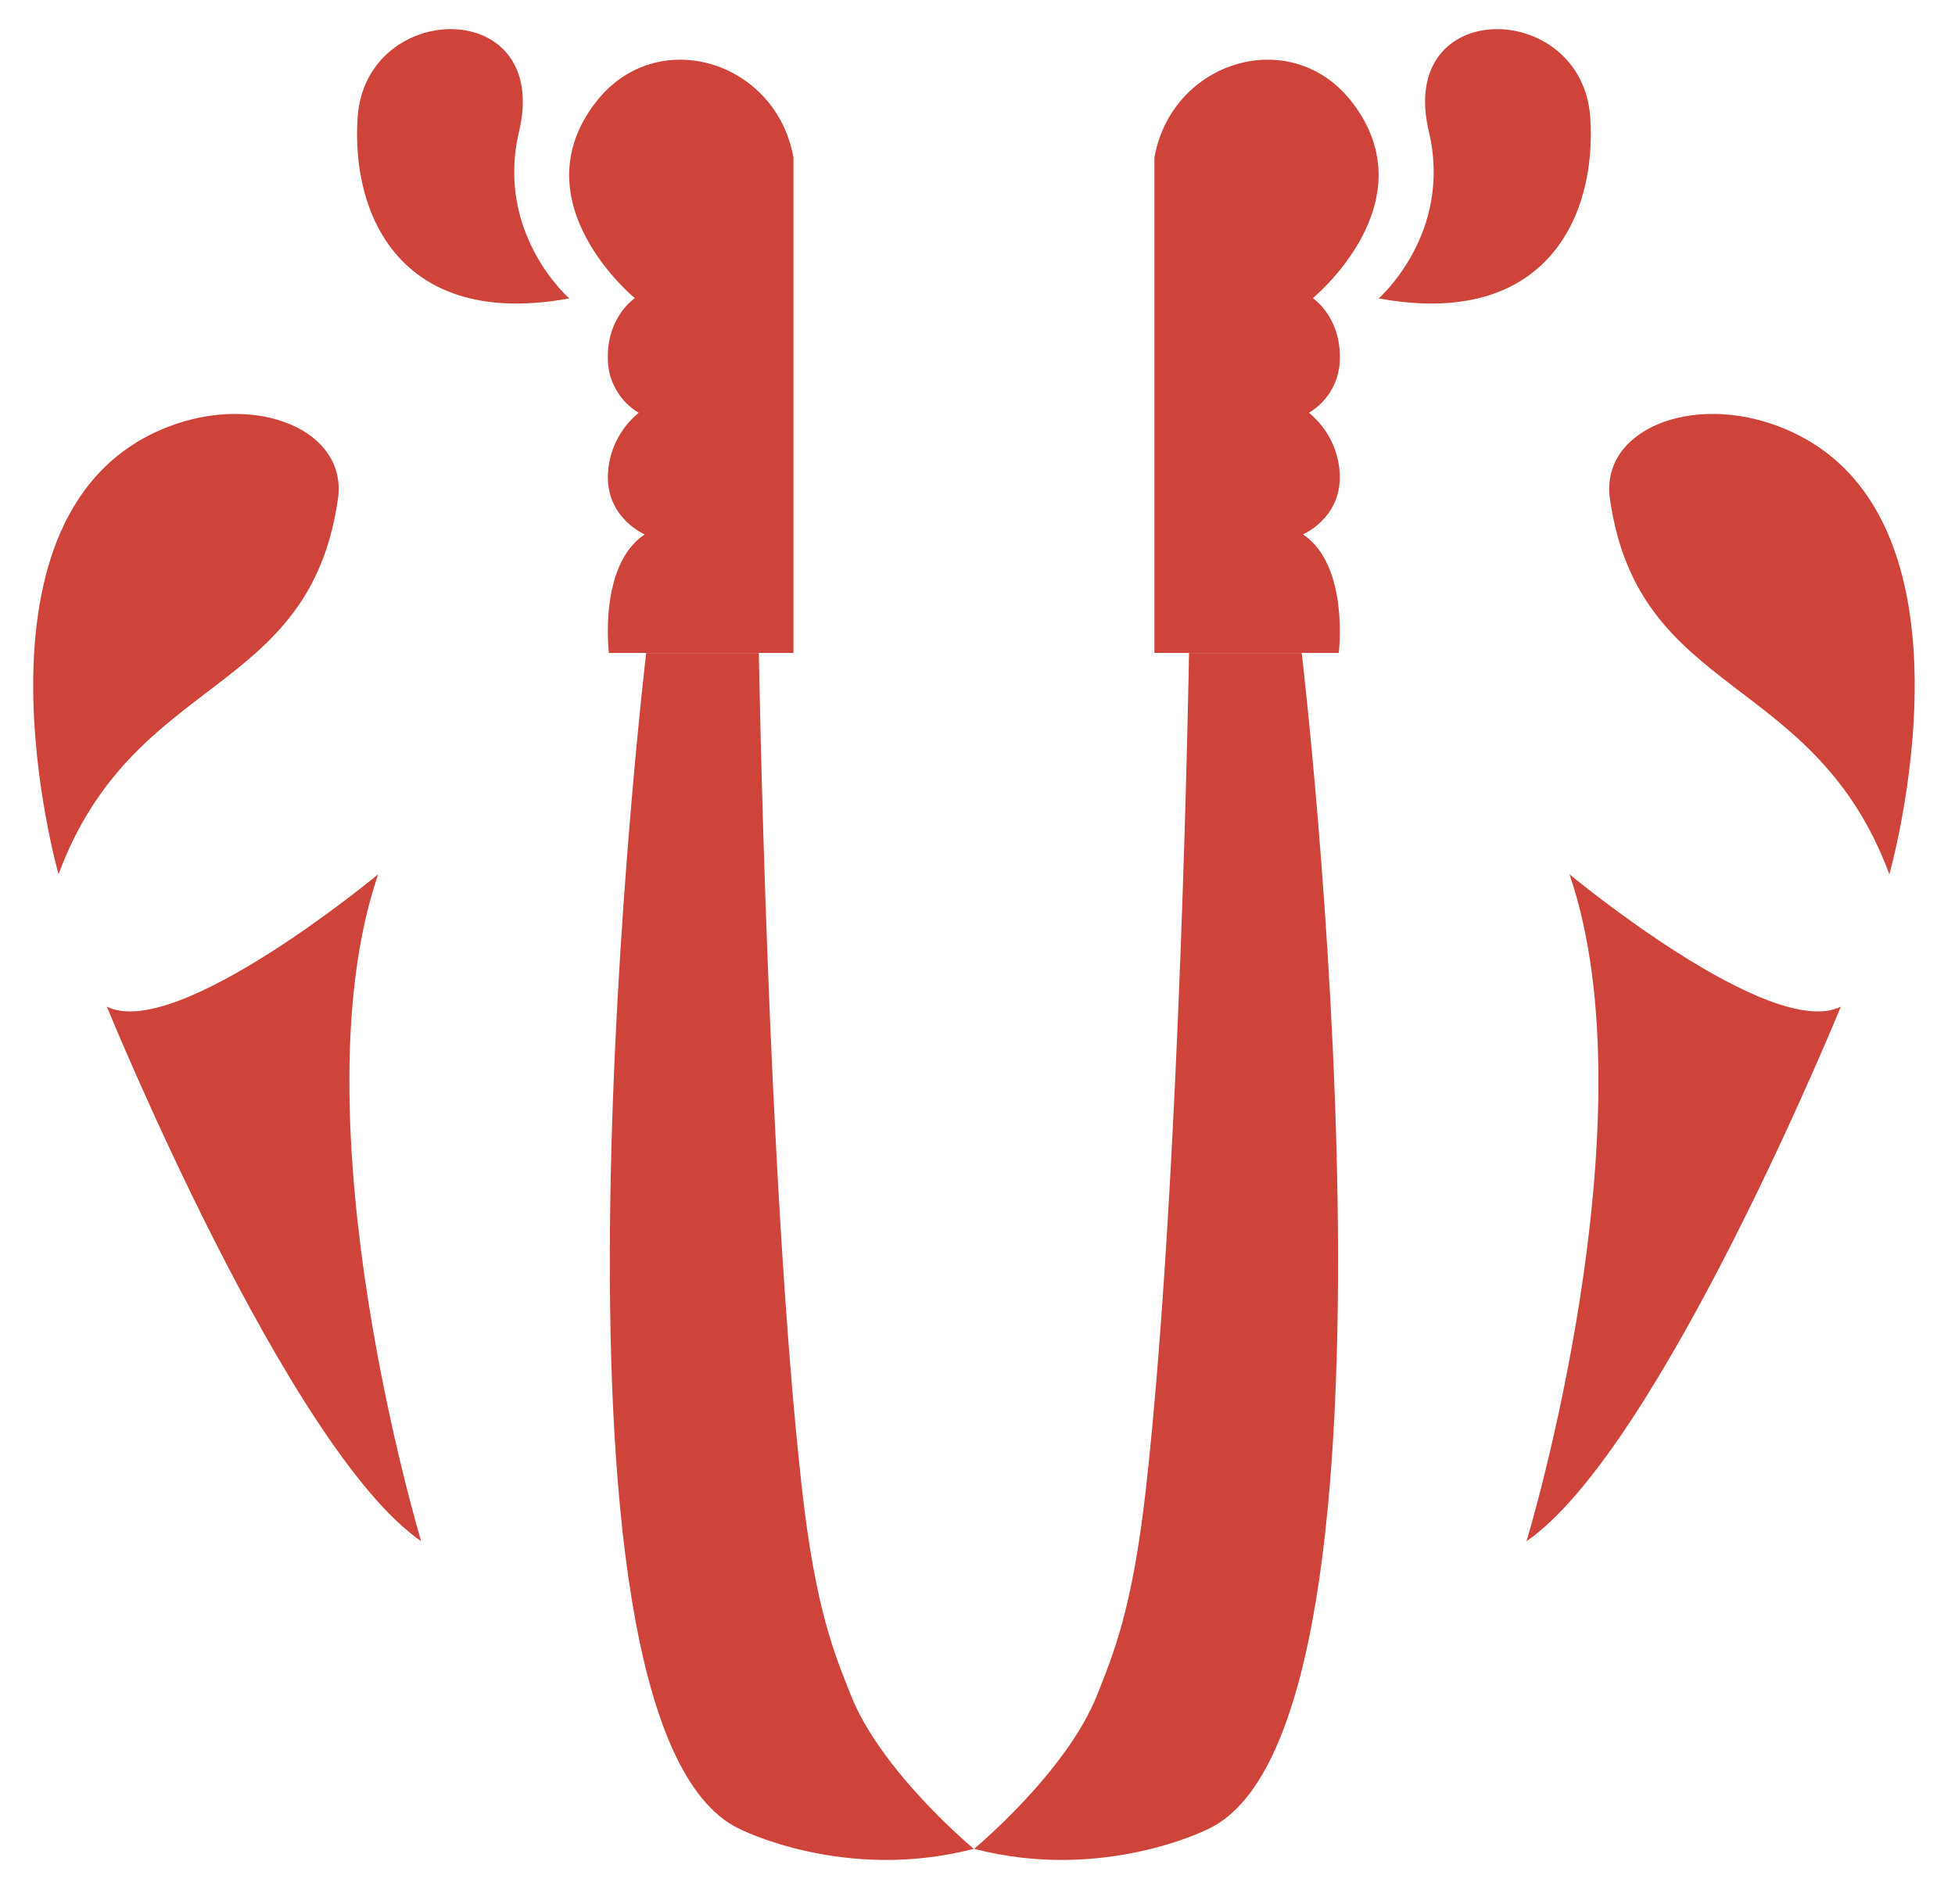
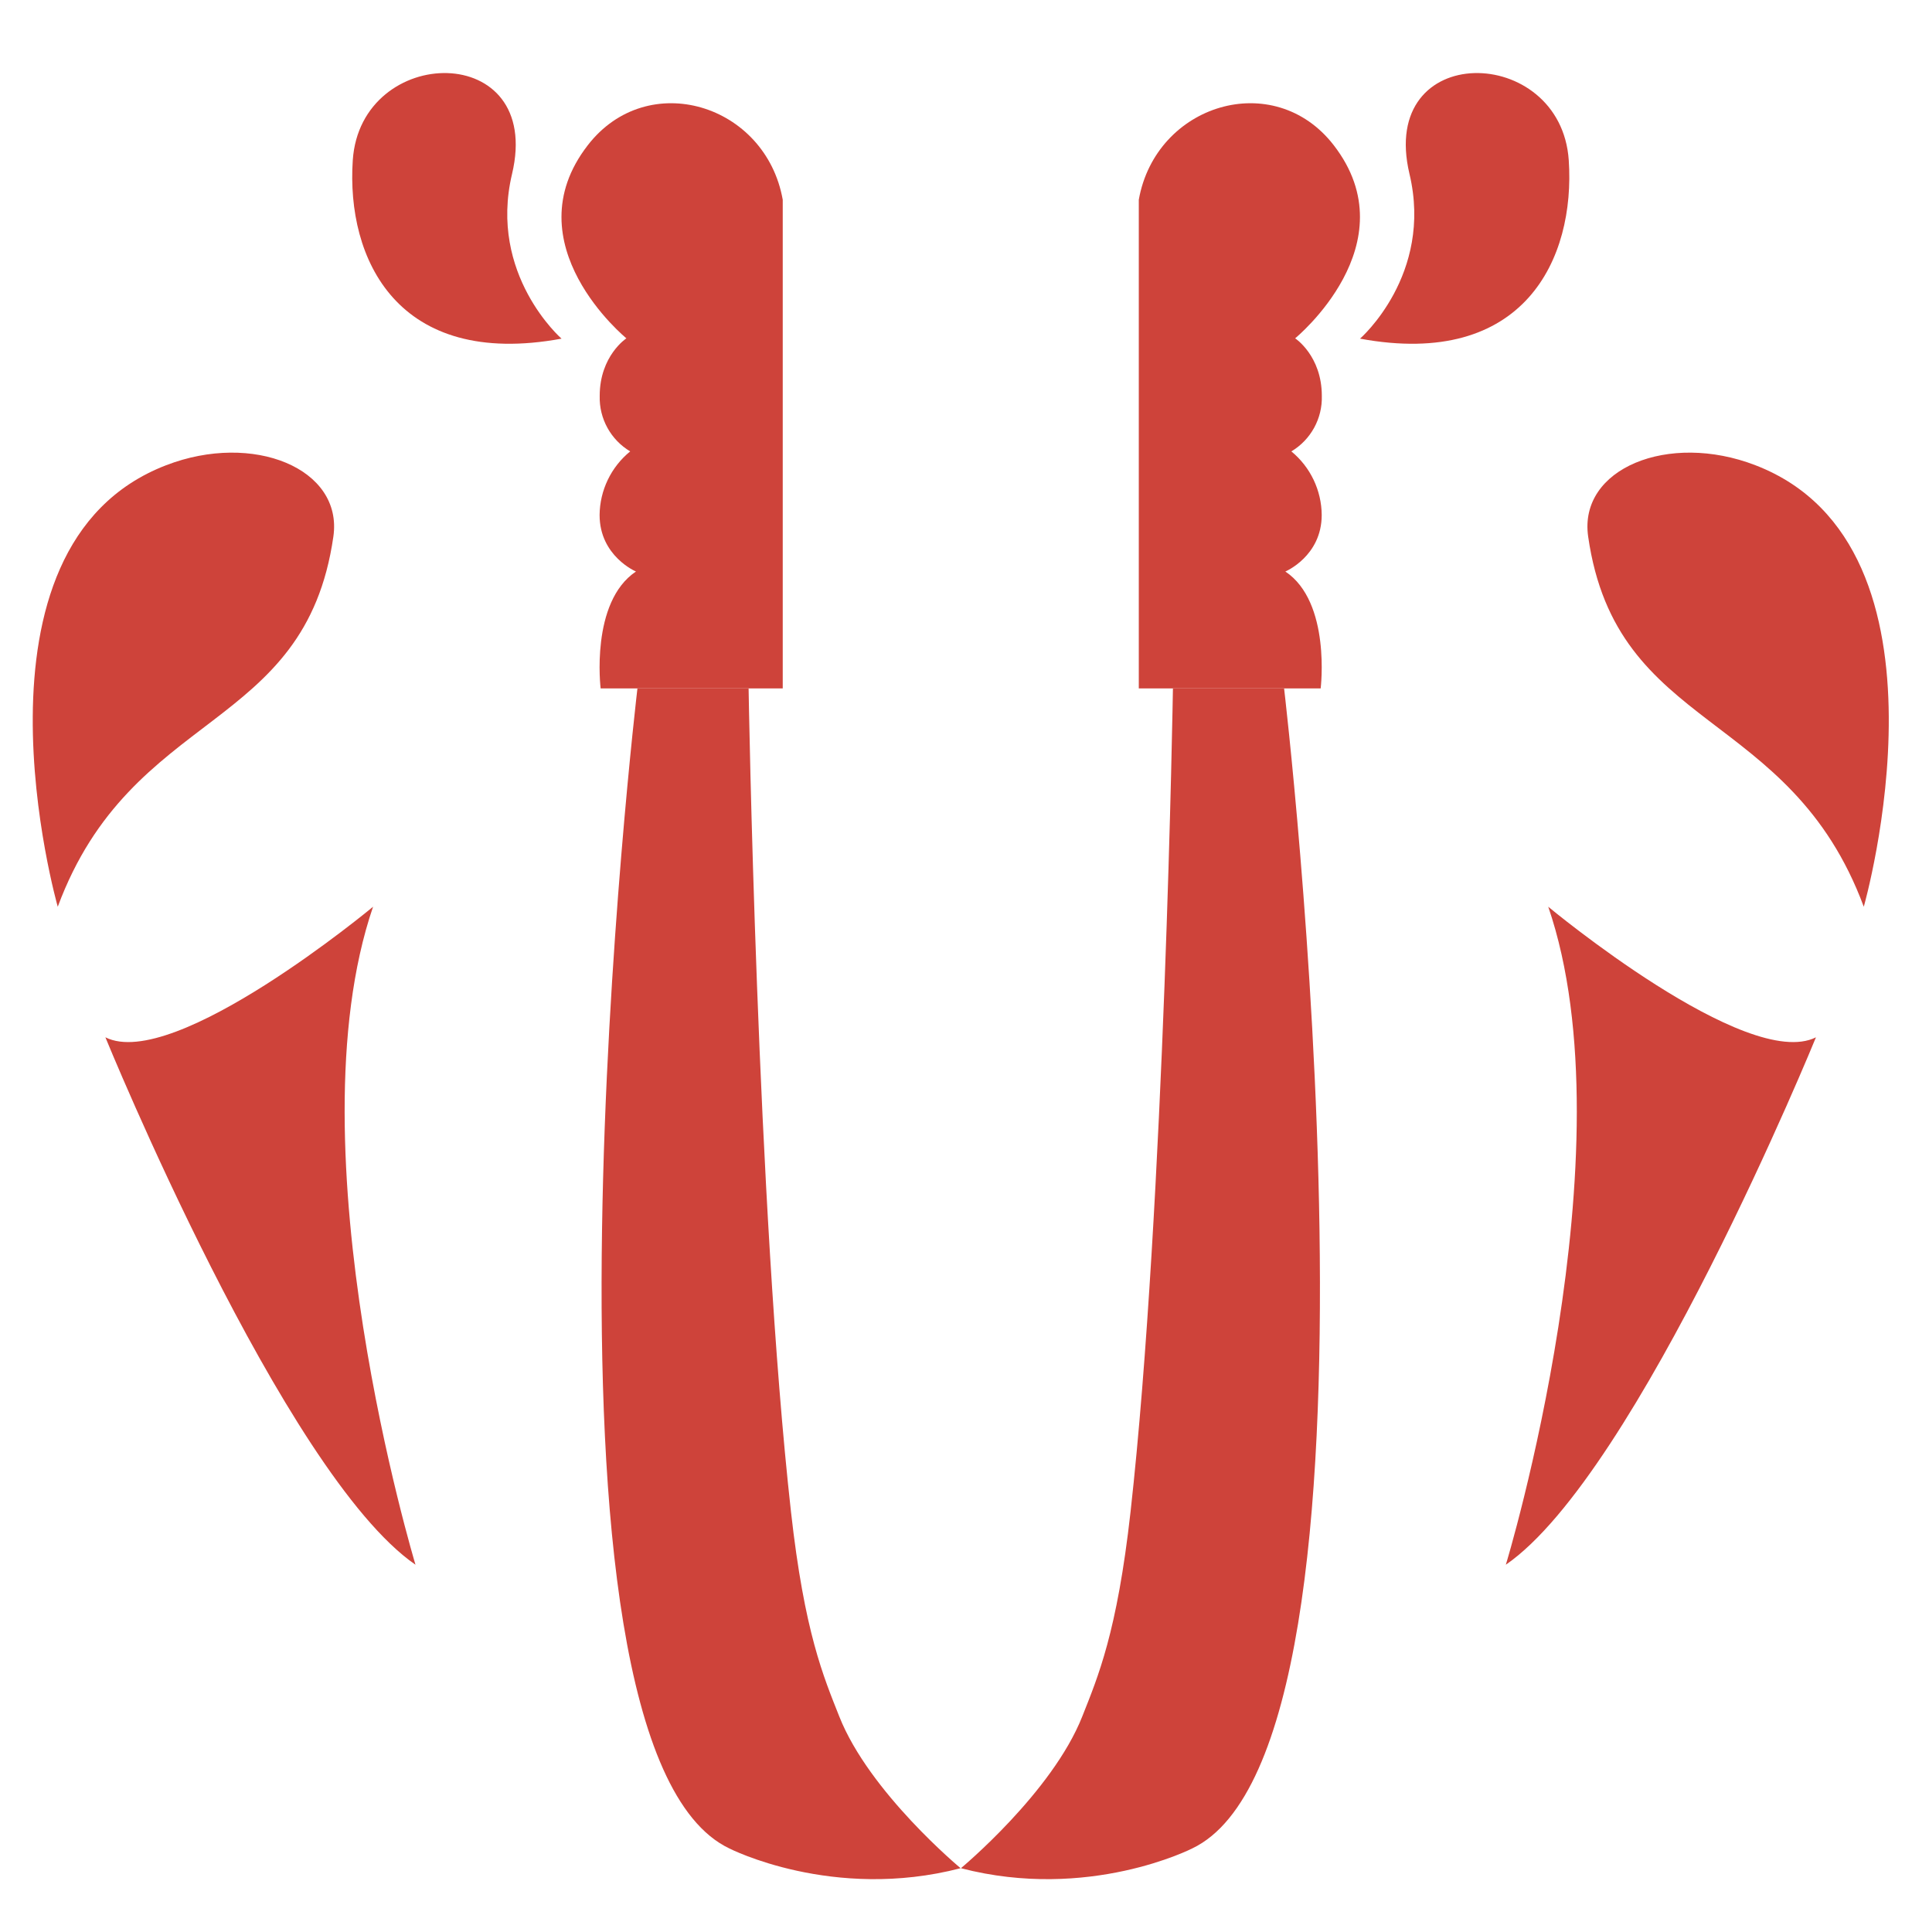
- <svg xmlns="http://www.w3.org/2000/svg" id="Layer_1" data-name="Layer 1" viewBox="0 0 516.94 503.43">
+ <svg xmlns="http://www.w3.org/2000/svg" id="Layer_1" data-name="Layer 1" viewBox="0 0 516.94 517.89">
  <defs>
    <style>.cls-1{fill:#ce433a;}</style>
  </defs>
-   <path class="cls-1" d="M209.81,41.66v131H161s-2.84-23.14,9.47-31.35c0,0-9.75-4.1-9.75-15.15a22.26,22.26,0,0,1,8.17-17,16.76,16.76,0,0,1-8.17-14.9c0-10.73,7.15-15.41,7.15-15.41S137,53.57,157.56,27C173.59,6.32,205.24,16,209.81,41.66Z" />
-   <path class="cls-1" d="M170.86,172.69s-33.51,283.22,24.63,310.93c0,0,27.74,14.2,62,5.29,0,0-24.47-20.29-32.52-40.66-4.21-10.65-9.33-22.47-12.95-54.88-9.12-81.78-11.36-220.68-11.36-220.68Z" />
-   <path class="cls-1" d="M305.25,41.66v131H354s2.84-23.14-9.47-31.35c0,0,9.75-4.1,9.75-15.15a22.26,22.26,0,0,0-8.17-17,16.76,16.76,0,0,0,8.17-14.9c0-10.73-7.15-15.41-7.15-15.41S378,53.57,357.5,27C341.47,6.32,309.82,16,305.25,41.66Z" />
-   <path class="cls-1" d="M344.2,172.69s33.51,283.22-24.63,310.93c0,0-27.74,14.2-62,5.29,0,0,24.47-20.29,32.52-40.66,4.21-10.65,9.33-22.47,12.95-54.88,9.12-81.78,11.36-220.68,11.36-220.68Z" />
-   <path class="cls-1" d="M150.52,78.91s-19.68-17.13-13.27-44.15c8.53-35.9-40.57-35-42.69-3.69C92.78,57.46,106.47,87,150.52,78.91Z" />
-   <path class="cls-1" d="M44.53,112.84c23.32-9,47.45.87,44.83,19.11-7.58,52.81-54,45.71-73.88,99.24C15.48,231.19-12.07,134.63,44.53,112.84Z" />
-   <path class="cls-1" d="M100,231.19s-53.28,44.27-71.75,35c0,0,47.74,117,83.12,141.38C111.39,407.6,77.72,296.29,100,231.19Z" />
-   <path class="cls-1" d="M364.55,78.91s19.67-17.13,13.26-44.15c-8.53-35.9,40.57-35,42.69-3.69C422.28,57.46,408.59,87,364.55,78.91Z" />
-   <path class="cls-1" d="M470.53,112.84c-23.31-9-47.45.87-44.83,19.11,7.58,52.81,54,45.71,73.88,99.24C499.58,231.19,527.13,134.63,470.53,112.84Z" />
-   <path class="cls-1" d="M415,231.19s53.28,44.27,71.76,35c0,0-47.75,117-83.13,141.38C403.67,407.6,437.35,296.29,415,231.19Z" />
+   <path class="cls-1" d="M209.81,53.54v131H161s-2.84-23.13,9.47-31.34c0,0-9.75-4.1-9.75-15.15A22.27,22.27,0,0,1,168.92,121a16.76,16.76,0,0,1-8.17-14.89c0-10.74,7.15-15.42,7.15-15.42S137,65.44,157.56,38.92C173.59,18.2,205.24,27.87,209.81,53.54Z" />
+   <path class="cls-1" d="M170.86,184.56s-33.51,283.23,24.63,310.93c0,0,27.74,14.21,62,5.3,0,0-24.47-20.3-32.52-40.66-4.21-10.65-9.33-22.47-12.95-54.89-9.12-81.77-11.36-220.68-11.36-220.68Z" />
+   <path class="cls-1" d="M305.25,53.54v131H354s2.84-23.13-9.47-31.34c0,0,9.75-4.1,9.75-15.15A22.27,22.27,0,0,0,346.14,121a16.76,16.76,0,0,0,8.17-14.89c0-10.74-7.15-15.42-7.15-15.42S378,65.44,357.5,38.92C341.47,18.2,309.82,27.87,305.25,53.54Z" />
+   <path class="cls-1" d="M344.2,184.56s33.51,283.23-24.63,310.93c0,0-27.74,14.21-62,5.3,0,0,24.47-20.3,32.52-40.66,4.21-10.65,9.33-22.47,12.95-54.89,9.12-81.77,11.36-220.68,11.36-220.68Z" />
+   <path class="cls-1" d="M150.52,90.78s-19.68-17.12-13.27-44.14c8.53-35.9-40.57-35-42.69-3.69C92.78,69.33,106.47,98.91,150.52,90.78Z" />
+   <path class="cls-1" d="M44.53,124.71c23.32-9,47.45.87,44.83,19.12-7.58,52.81-54,45.7-73.88,99.23C15.48,243.06-12.07,146.5,44.53,124.71Z" />
+   <path class="cls-1" d="M100,243.06s-53.28,44.28-71.75,35c0,0,47.74,117,83.12,141.38C111.39,419.48,77.72,308.16,100,243.06Z" />
+   <path class="cls-1" d="M364.55,90.78s19.67-17.12,13.26-44.14c-8.53-35.9,40.57-35,42.69-3.69C422.28,69.33,408.59,98.91,364.55,90.78Z" />
+   <path class="cls-1" d="M470.53,124.71c-23.31-9-47.45.87-44.83,19.12,7.58,52.81,54,45.7,73.88,99.23C499.58,243.06,527.13,146.5,470.53,124.71Z" />
+   <path class="cls-1" d="M415,243.06s53.28,44.28,71.76,35c0,0-47.75,117-83.13,141.38C403.67,419.48,437.35,308.16,415,243.06Z" />
</svg>
